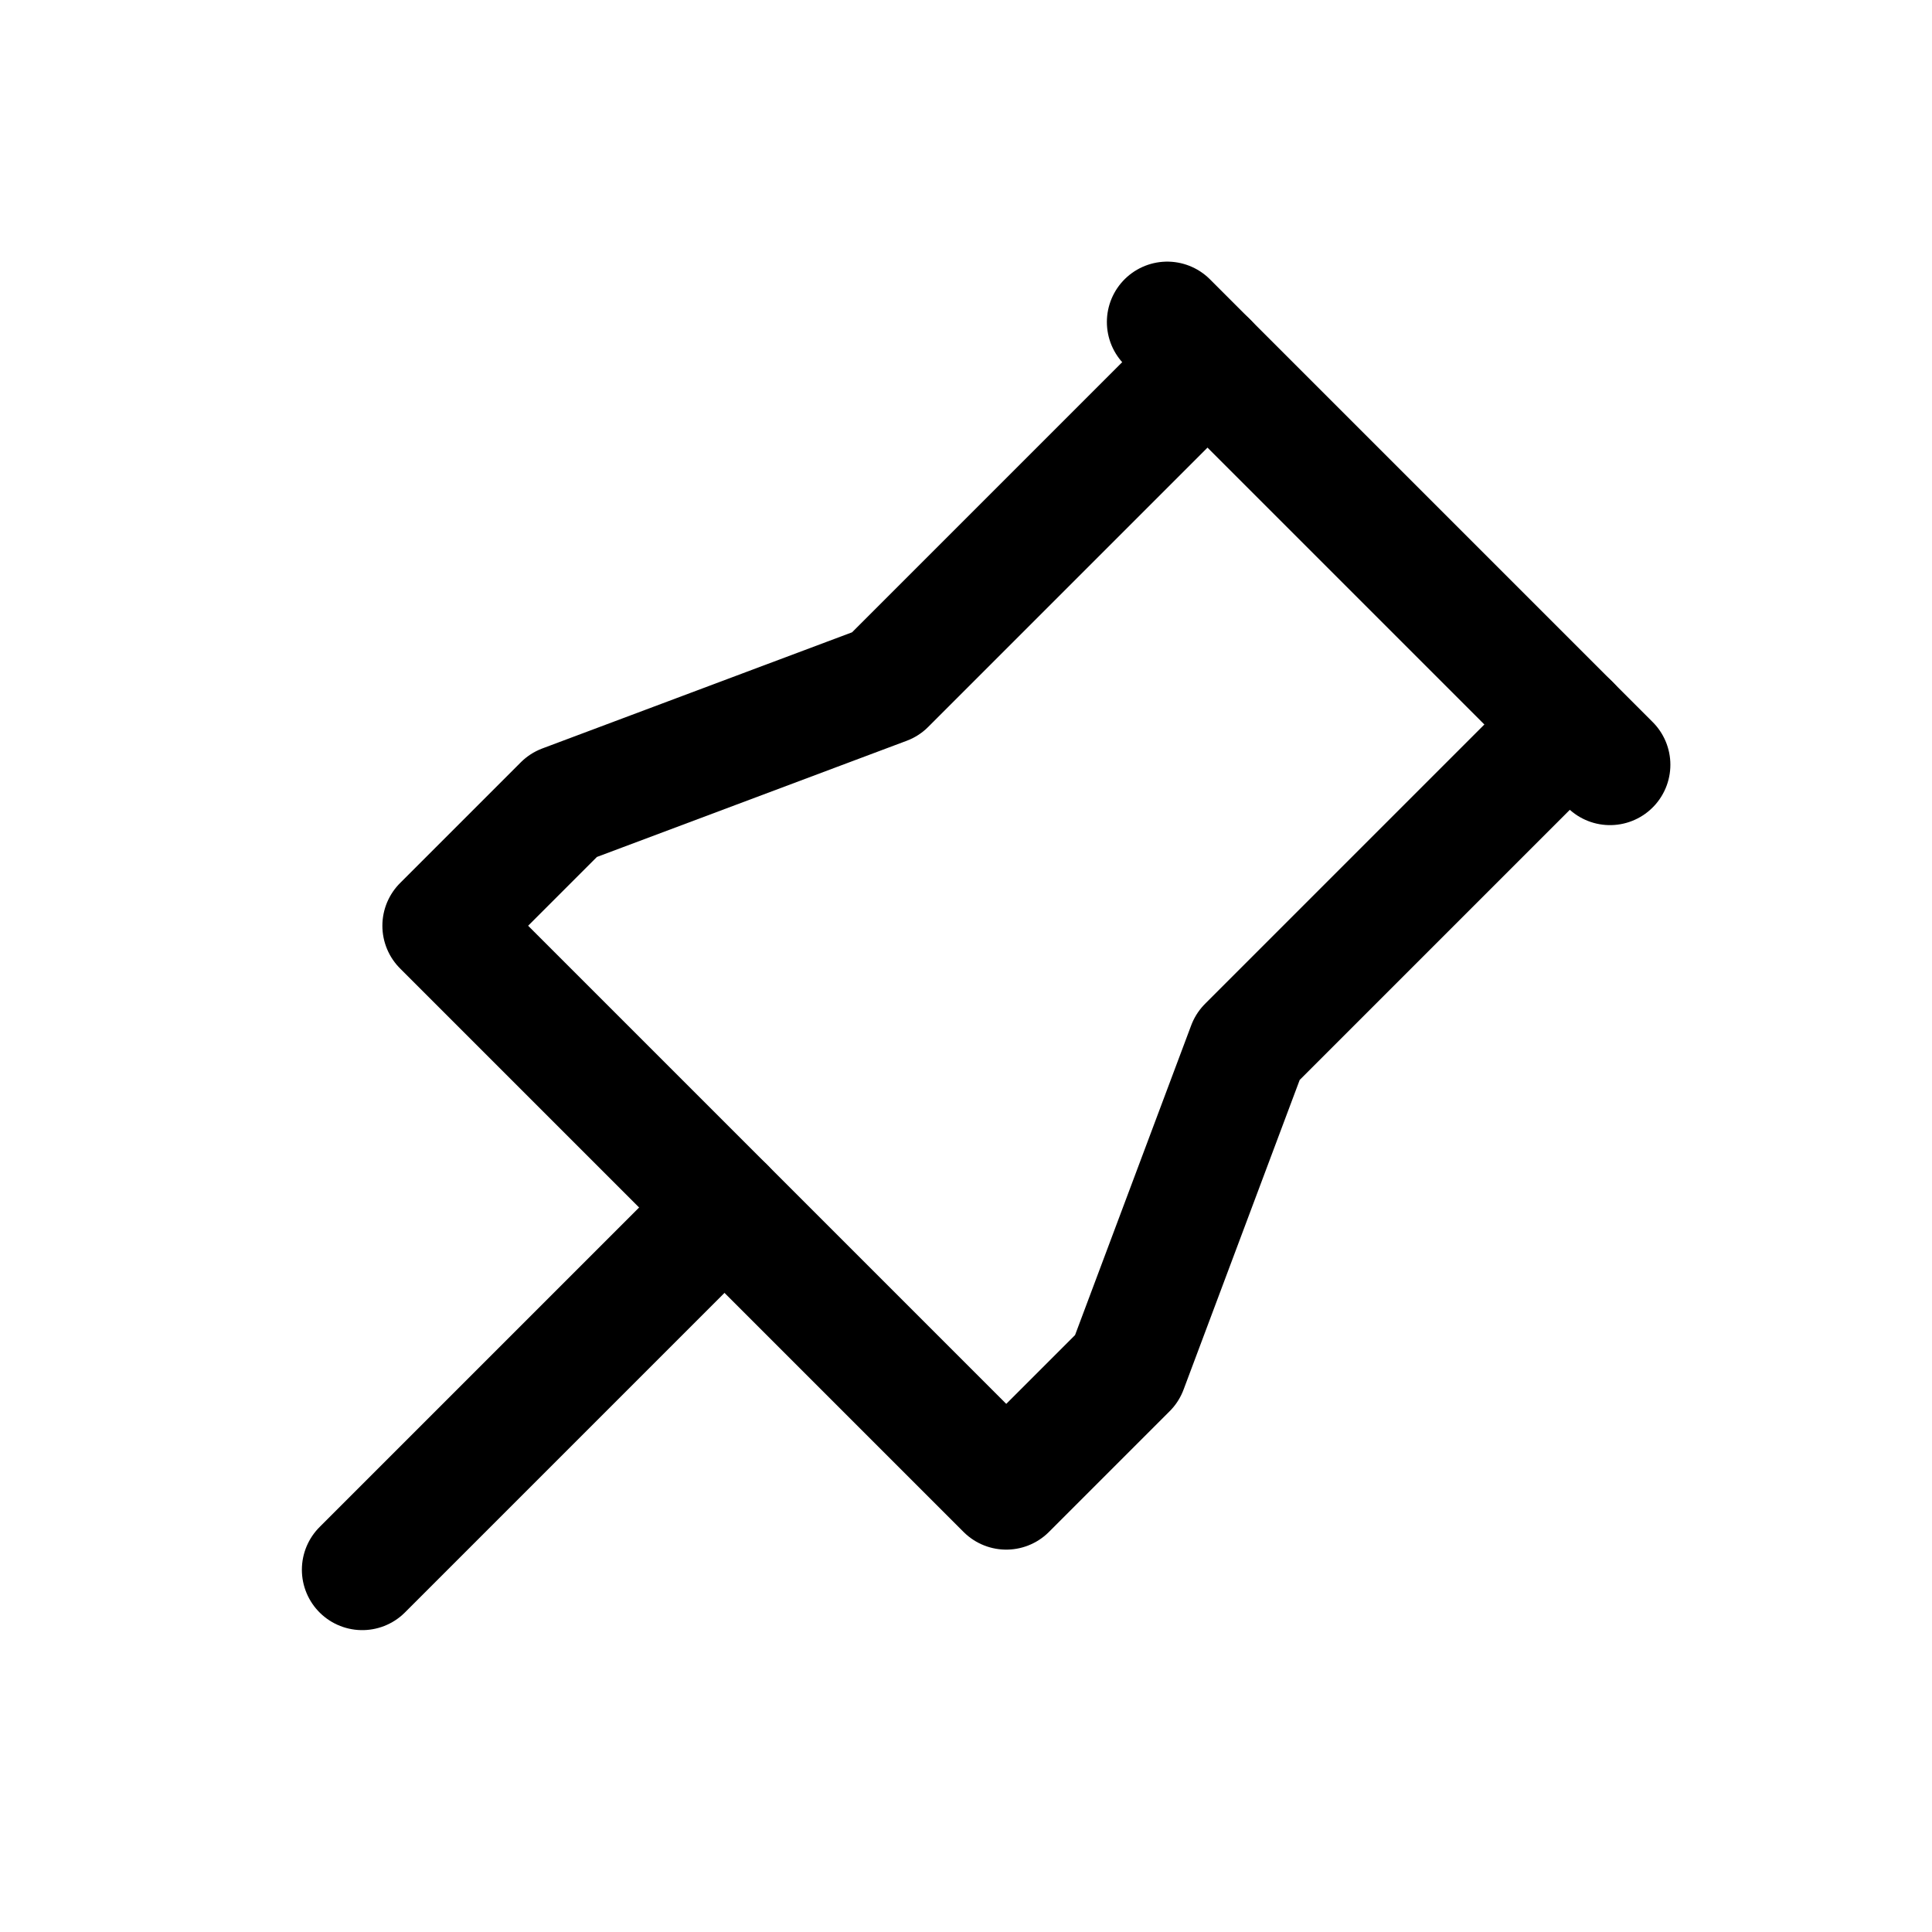
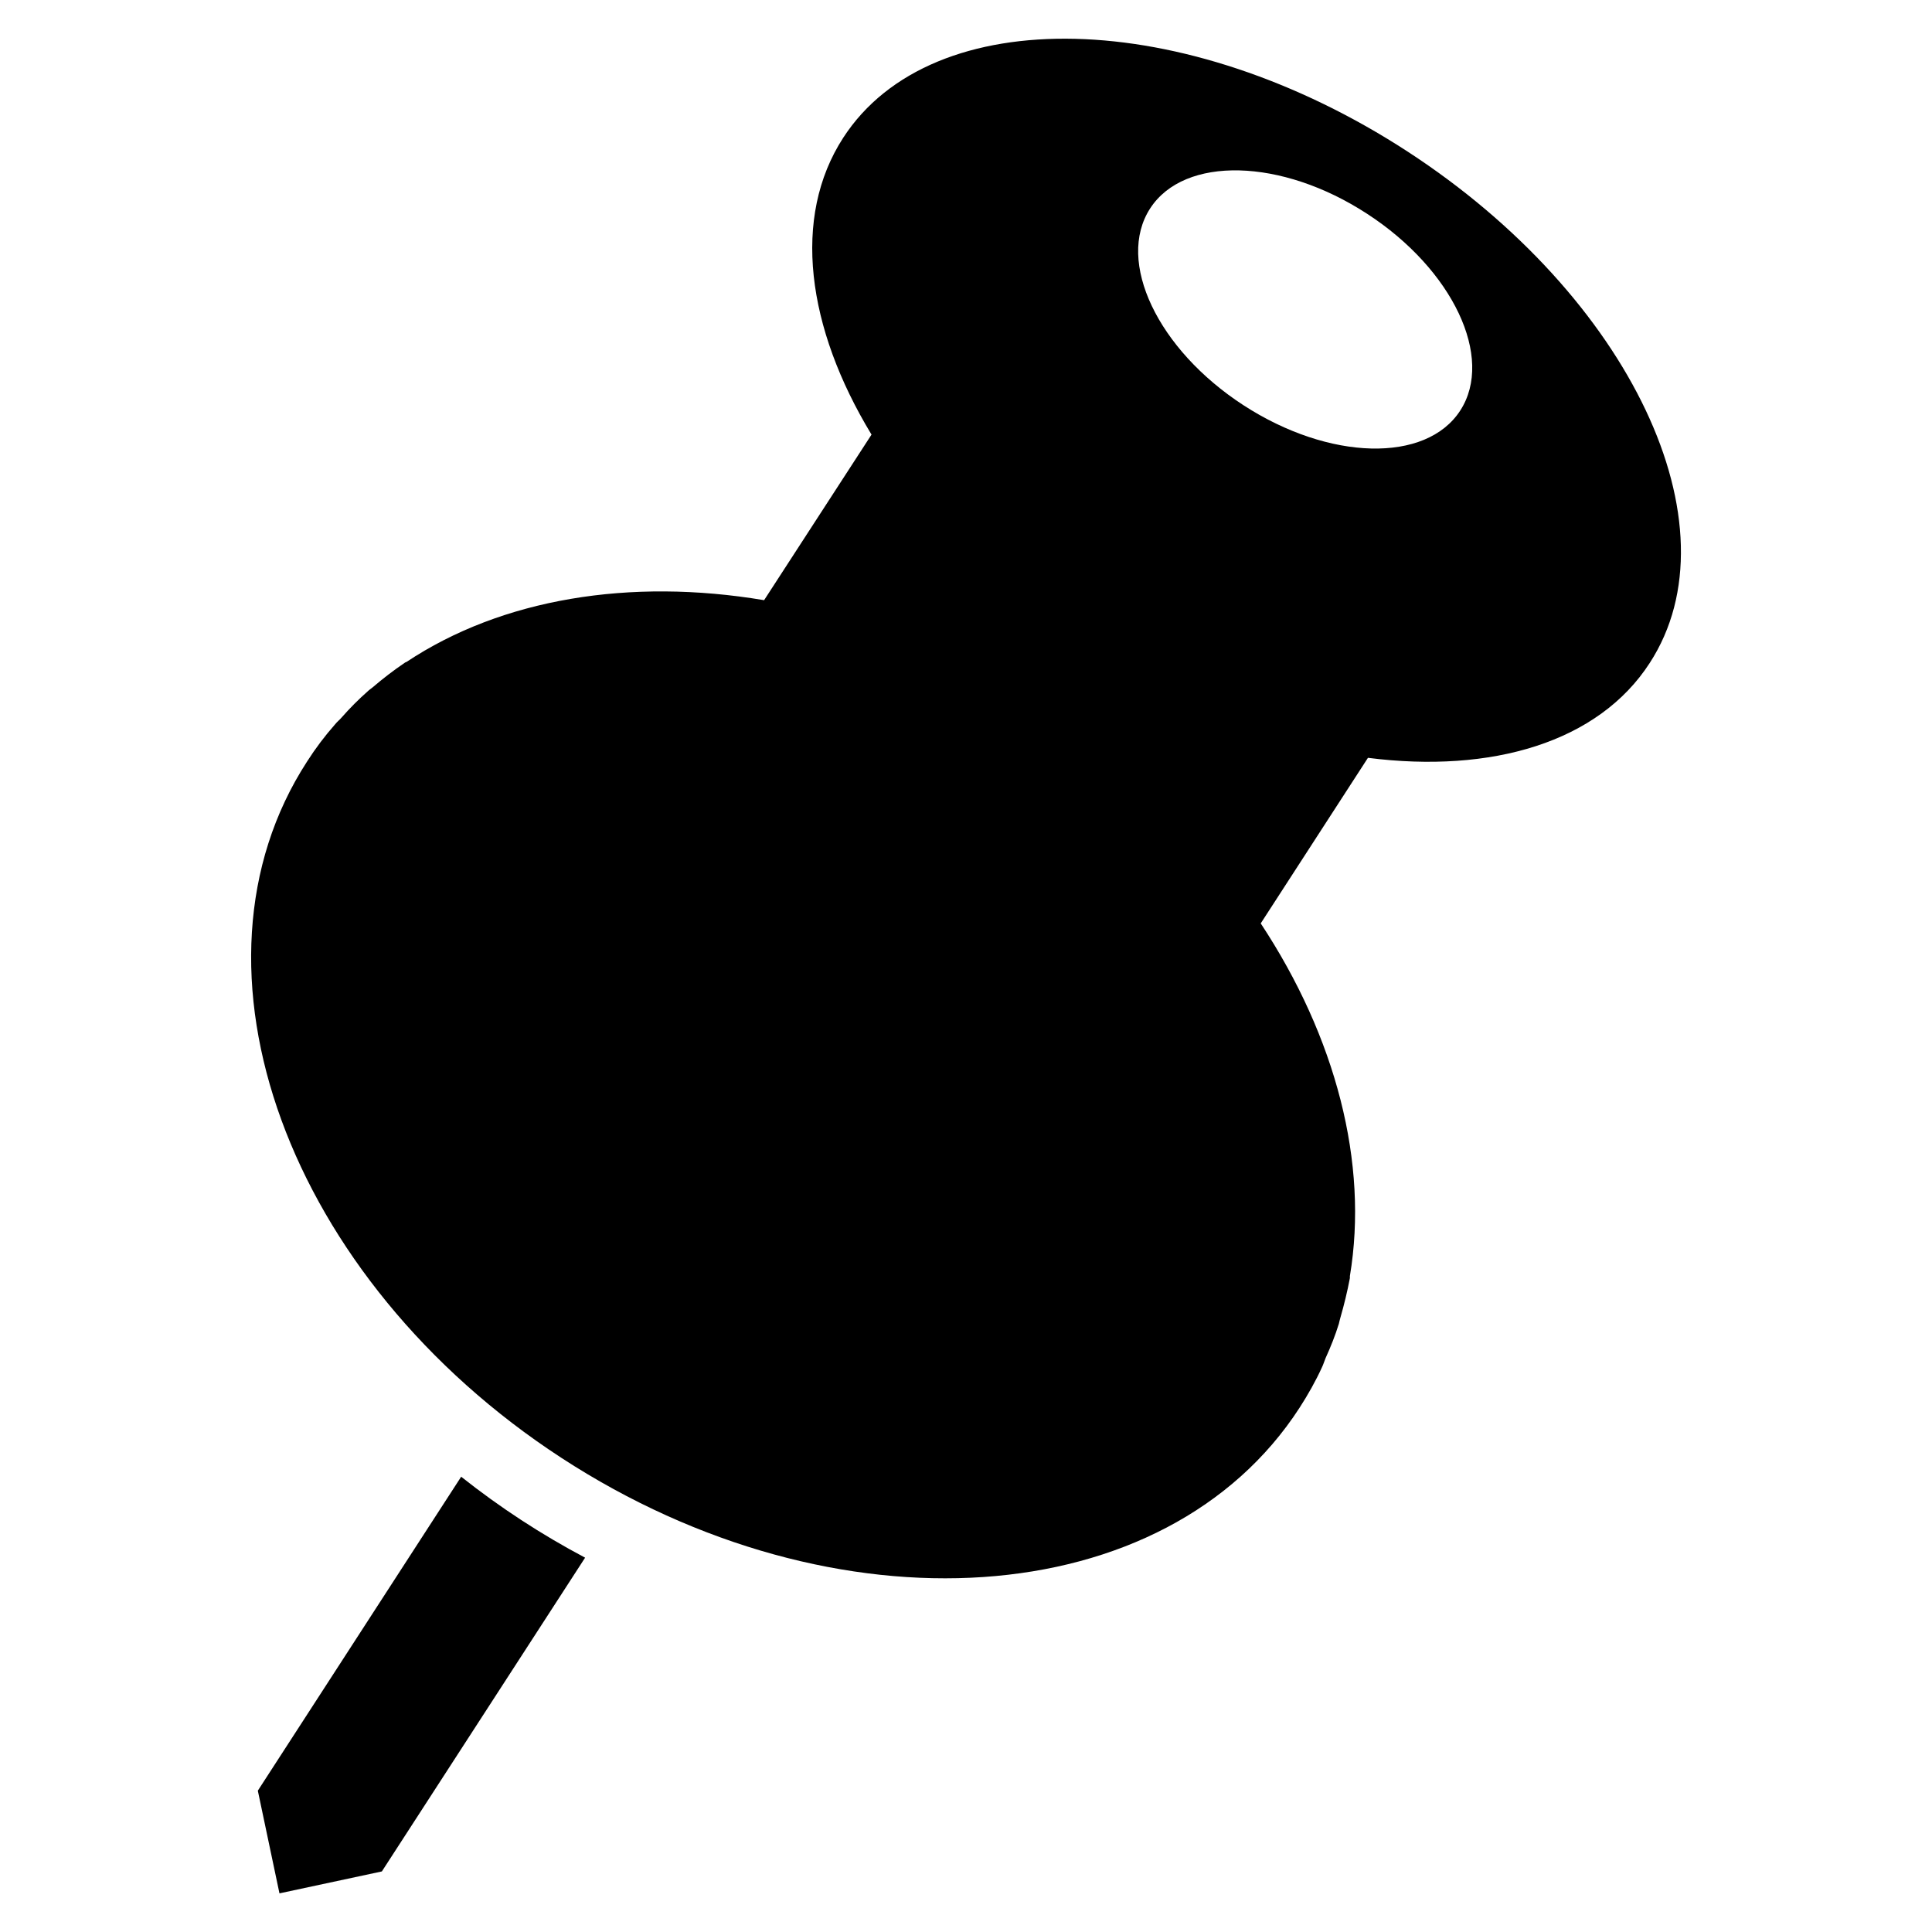
- <svg xmlns="http://www.w3.org/2000/svg" id="Group_81" data-name="Group 81" width="24" height="24" viewBox="0 0 24 24">
-   <defs>
-     <style>
-       .cls-1, .cls-2 {
-         fill: none;
-       }
- 
-       .cls-2 {
-         stroke: #000;
-         stroke-linecap: round;
-         stroke-linejoin: round;
-         stroke-width: 1.5px;
-       }
-     </style>
-   </defs>
-   <path id="Path_68" data-name="Path 68" class="cls-1" d="M0,0H24V24H0Z" />
-   <path id="Path_69" data-name="Path 69" class="cls-2" d="M15,4.5l-4,4L7,10,5.5,11.5l7,7L14,17l1.5-4,4-4" />
-   <line id="Line_41" data-name="Line 41" class="cls-2" x1="4.5" y2="4.5" transform="translate(4.5 15)" />
-   <line id="Line_42" data-name="Line 42" class="cls-2" x2="5.5" y2="5.5" transform="translate(14.5 4)" />
+ <svg xmlns="http://www.w3.org/2000/svg" width="20px" height="20px" viewBox="0 0 20 20">
+   <path d="M4.774 15.287l-2.105 3.25.224 1.063 1.06-.227 2.104-3.248a8.352 8.352 0 0 1-1.283-.838zm8.912-1.135c.014-.029.023-.061.036-.092.053-.117.1-.234.138-.357.006-.022.009-.044.016-.064a4.48 4.48 0 0 0 .098-.408v-.021c.195-1.169-.145-2.473-.923-3.651l1.11-1.714c1.279.163 2.385-.159 2.917-.982.923-1.423-.2-3.792-2.505-5.293C12.266.068 9.65.005 8.729 1.426c-.534.824-.378 1.967.293 3.073L7.91 6.213c-1.389-.233-2.716-.016-3.703.64-.006.002-.013.004-.017.008a3.735 3.735 0 0 0-.332.254c-.017.014-.037.027-.051.041a3.024 3.024 0 0 0-.271.272c-.02.024-.048.045-.067.07a3.102 3.102 0 0 0-.29.385c-1.384 2.133-.203 5.361 2.633 7.209 2.838 1.848 6.26 1.614 7.641-.519.087-.135.167-.276.233-.421zm-.815-9.958c-.887-.577-1.32-1.487-.965-2.036.354-.547 1.361-.522 2.246.055.889.577 1.318 1.489.965 2.036-.353.547-1.358.522-2.246-.055z" />
</svg>
